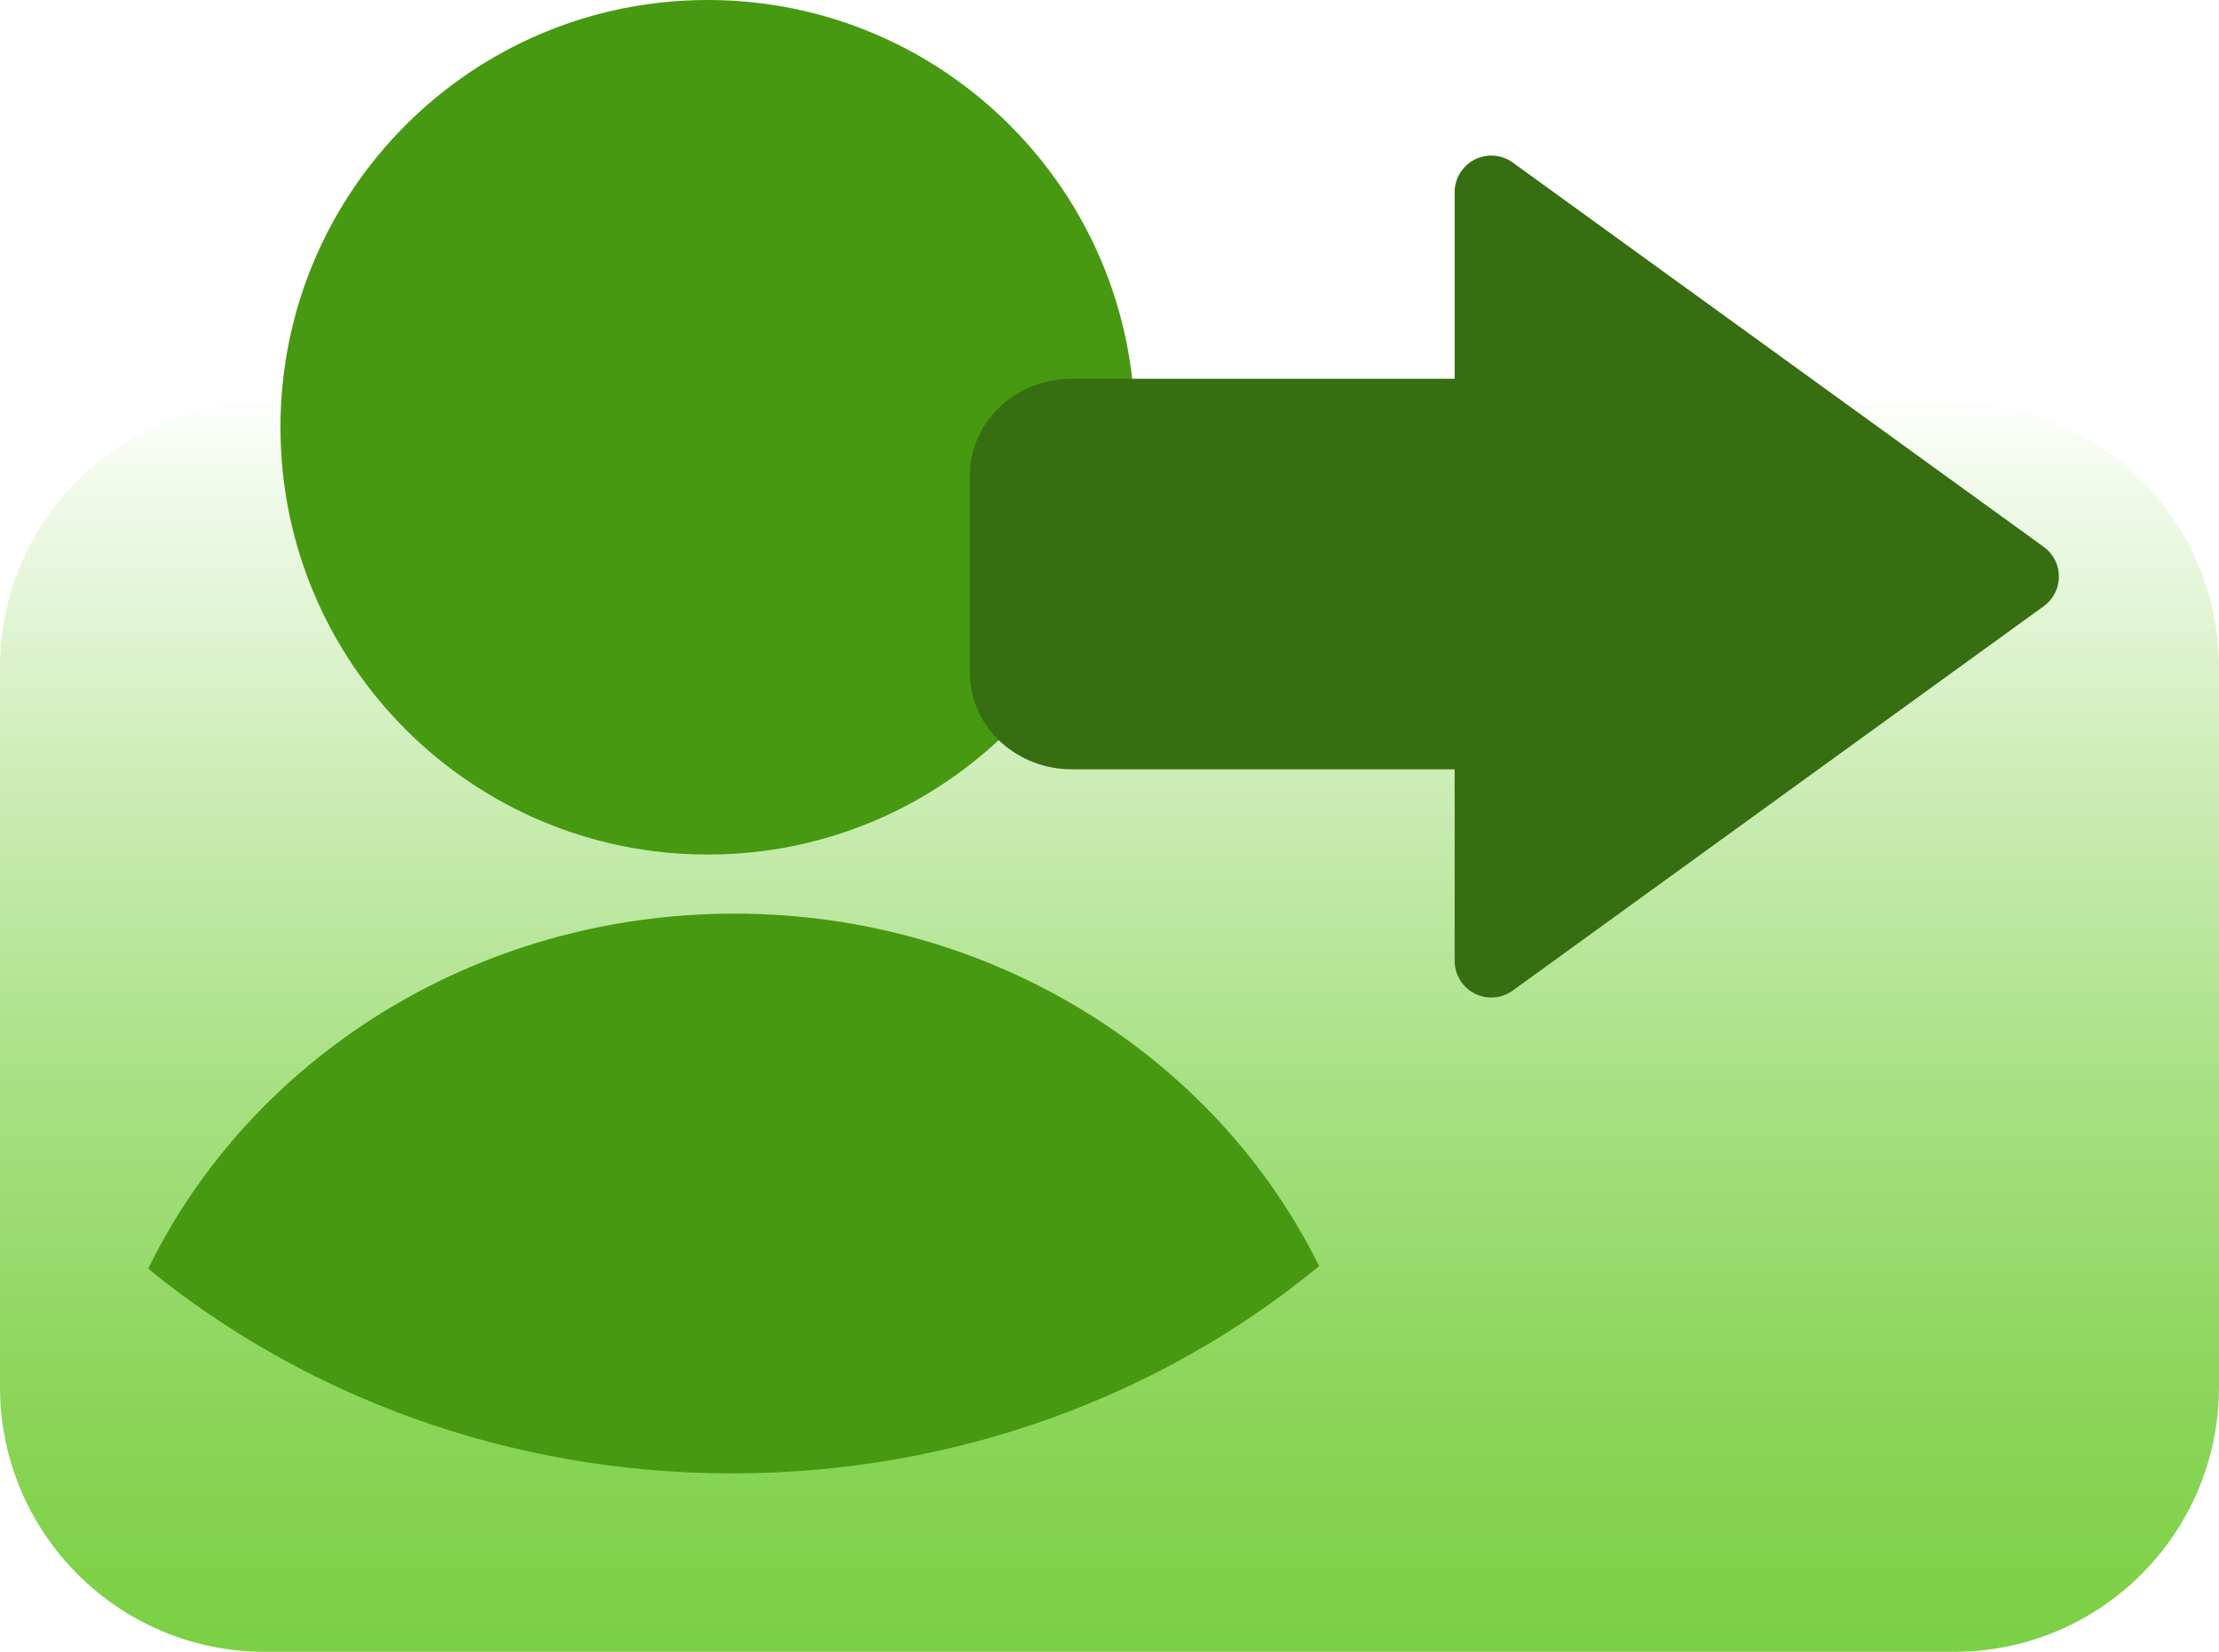
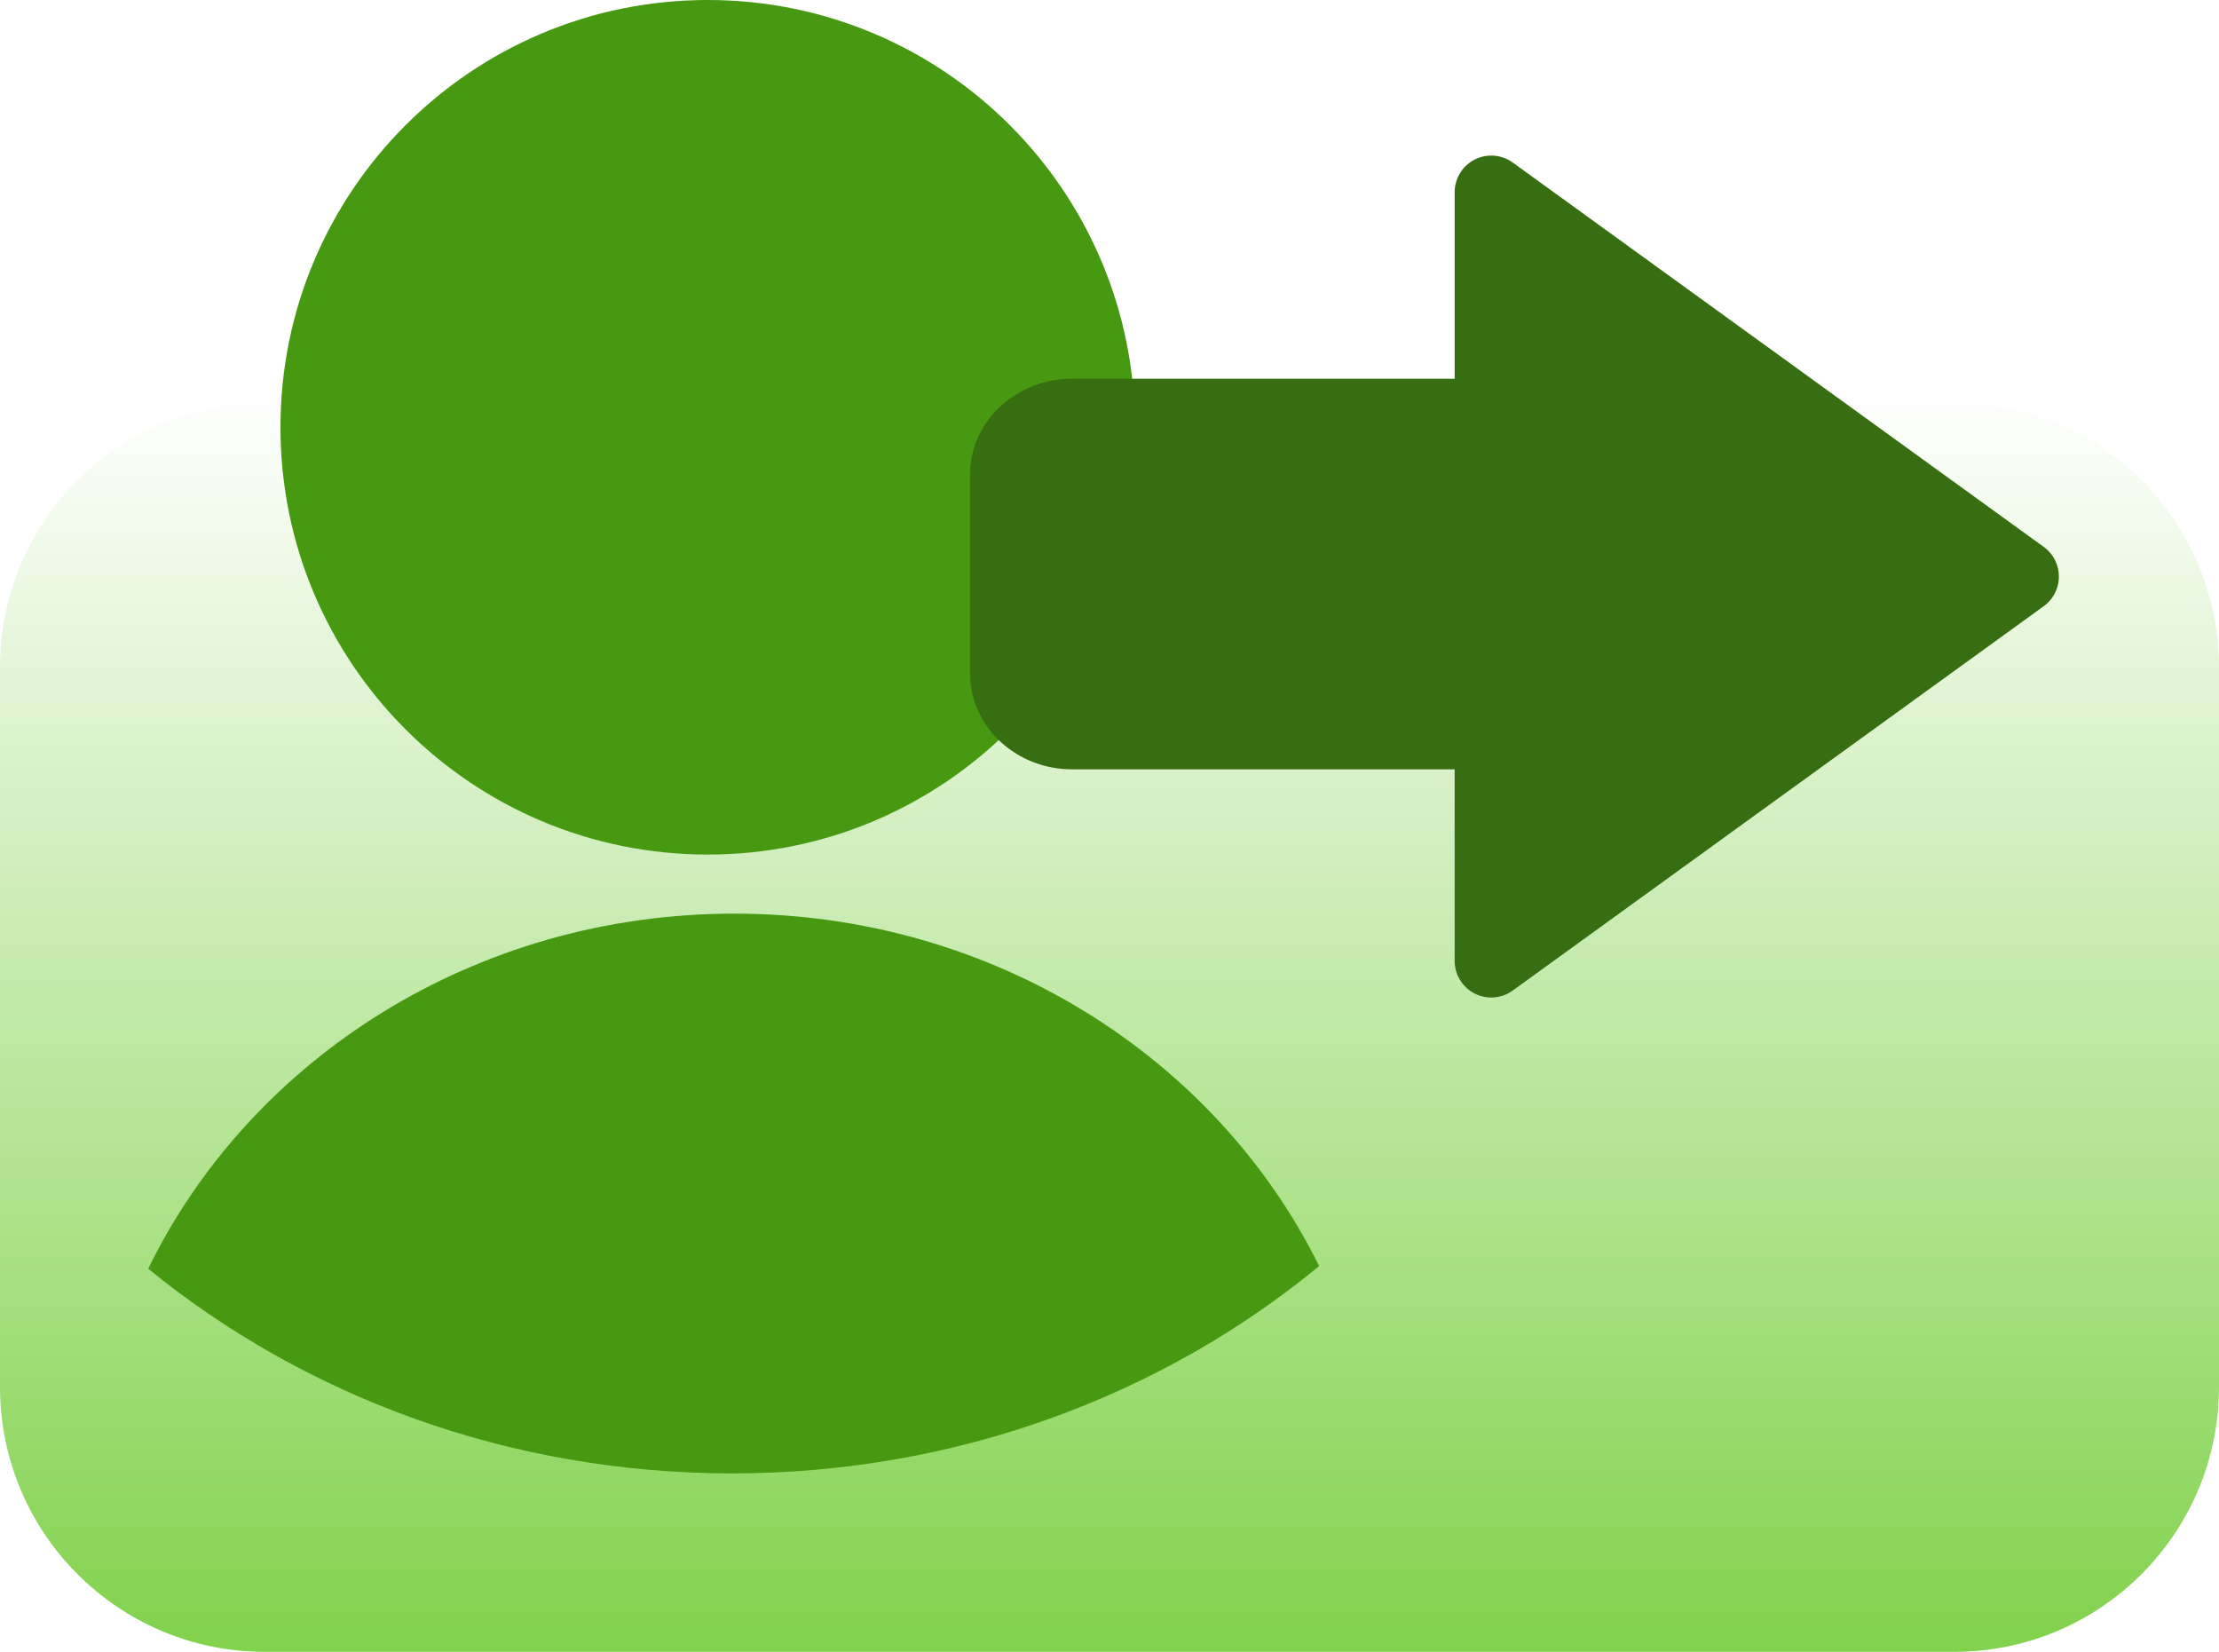
- <svg xmlns="http://www.w3.org/2000/svg" viewBox="0 0 485 361">
-   <defs>
-     <style>.cls-1{fill:url(#Nepojmenovaný_přechod_14);}.cls-2{fill:#479911;}.cls-3{fill:#366e11;stroke:#366e11;stroke-linecap:round;stroke-linejoin:round;stroke-width:16px;}</style>
+ <svg xmlns="http://www.w3.org/2000/svg" viewBox="0 0 485 361" version="1.1" id="svg8">
+   <defs id="defs7">
+     <style id="style1">.cls-1{fill:url(#Nepojmenovaný_přechod_14);}.cls-2{fill:#479911;}.cls-3{fill:#366e11;stroke:#366e11;stroke-linecap:round;stroke-linejoin:round;stroke-width:16px;}</style>
    <linearGradient id="Nepojmenovaný_přechod_14" x1="242.5" y1="85.32" x2="242.5" y2="379.3" gradientUnits="userSpaceOnUse">
-       <stop offset="0" stop-color="#fff" />
-       <stop offset="0.07" stop-color="#f1faeb" />
-       <stop offset="0.32" stop-color="#c7ebaf" />
-       <stop offset="0.54" stop-color="#a5df7f" />
-       <stop offset="0.73" stop-color="#8dd65d" />
-       <stop offset="0.89" stop-color="#7ed148" />
-       <stop offset="1" stop-color="#79cf40" />
+       <stop offset="0" stop-color="#fff" id="stop1" style="stop-color:#79cf40;stop-opacity:0;" />
+       <stop offset="1" stop-color="#79cf40" id="stop7" />
    </linearGradient>
  </defs>
  <g id="Vrstva_2" data-name="Vrstva 2">
    <g id="Vrstva_1-2" data-name="Vrstva 1">
-       <rect class="cls-1" y="88" width="485" height="273" rx="57.9" />
+       <rect class="cls-1" y="88" width="485" height="273" rx="57.9" id="rect7" />
    </g>
    <g id="Vrstva_4" data-name="Vrstva 4">
-       <circle class="cls-2" cx="154.68" cy="93.38" r="93.38" />
-       <path class="cls-2" d="M160.51,199.67c-56.81,0-105.76,31.79-128.12,77.6C66.57,305.13,111.2,322,160,322c49.16,0,94.06-17.1,128.32-45.3C265.86,231.2,217.08,199.67,160.51,199.67Z" />
+       <circle class="cls-2" cx="154.68" cy="93.38" r="93.38" id="circle7" />
+       <path class="cls-2" d="M160.51,199.67c-56.81,0-105.76,31.79-128.12,77.6C66.57,305.13,111.2,322,160,322c49.16,0,94.06-17.1,128.32-45.3C265.86,231.2,217.08,199.67,160.51,199.67Z" id="path7" />
    </g>
    <g id="Vrstva_5" data-name="Vrstva 5">
-       <path class="cls-3" d="M442,126,325.94,42V90.77H234.28c-7.85,0-14.28,5.86-14.28,13v43.36c0,7.15,6.43,13,14.28,13h91.66V210Z" />
+       <path class="cls-3" d="M442,126,325.94,42V90.77H234.28c-7.85,0-14.28,5.86-14.28,13v43.36c0,7.15,6.43,13,14.28,13h91.66V210Z" id="path8" />
    </g>
  </g>
</svg>
